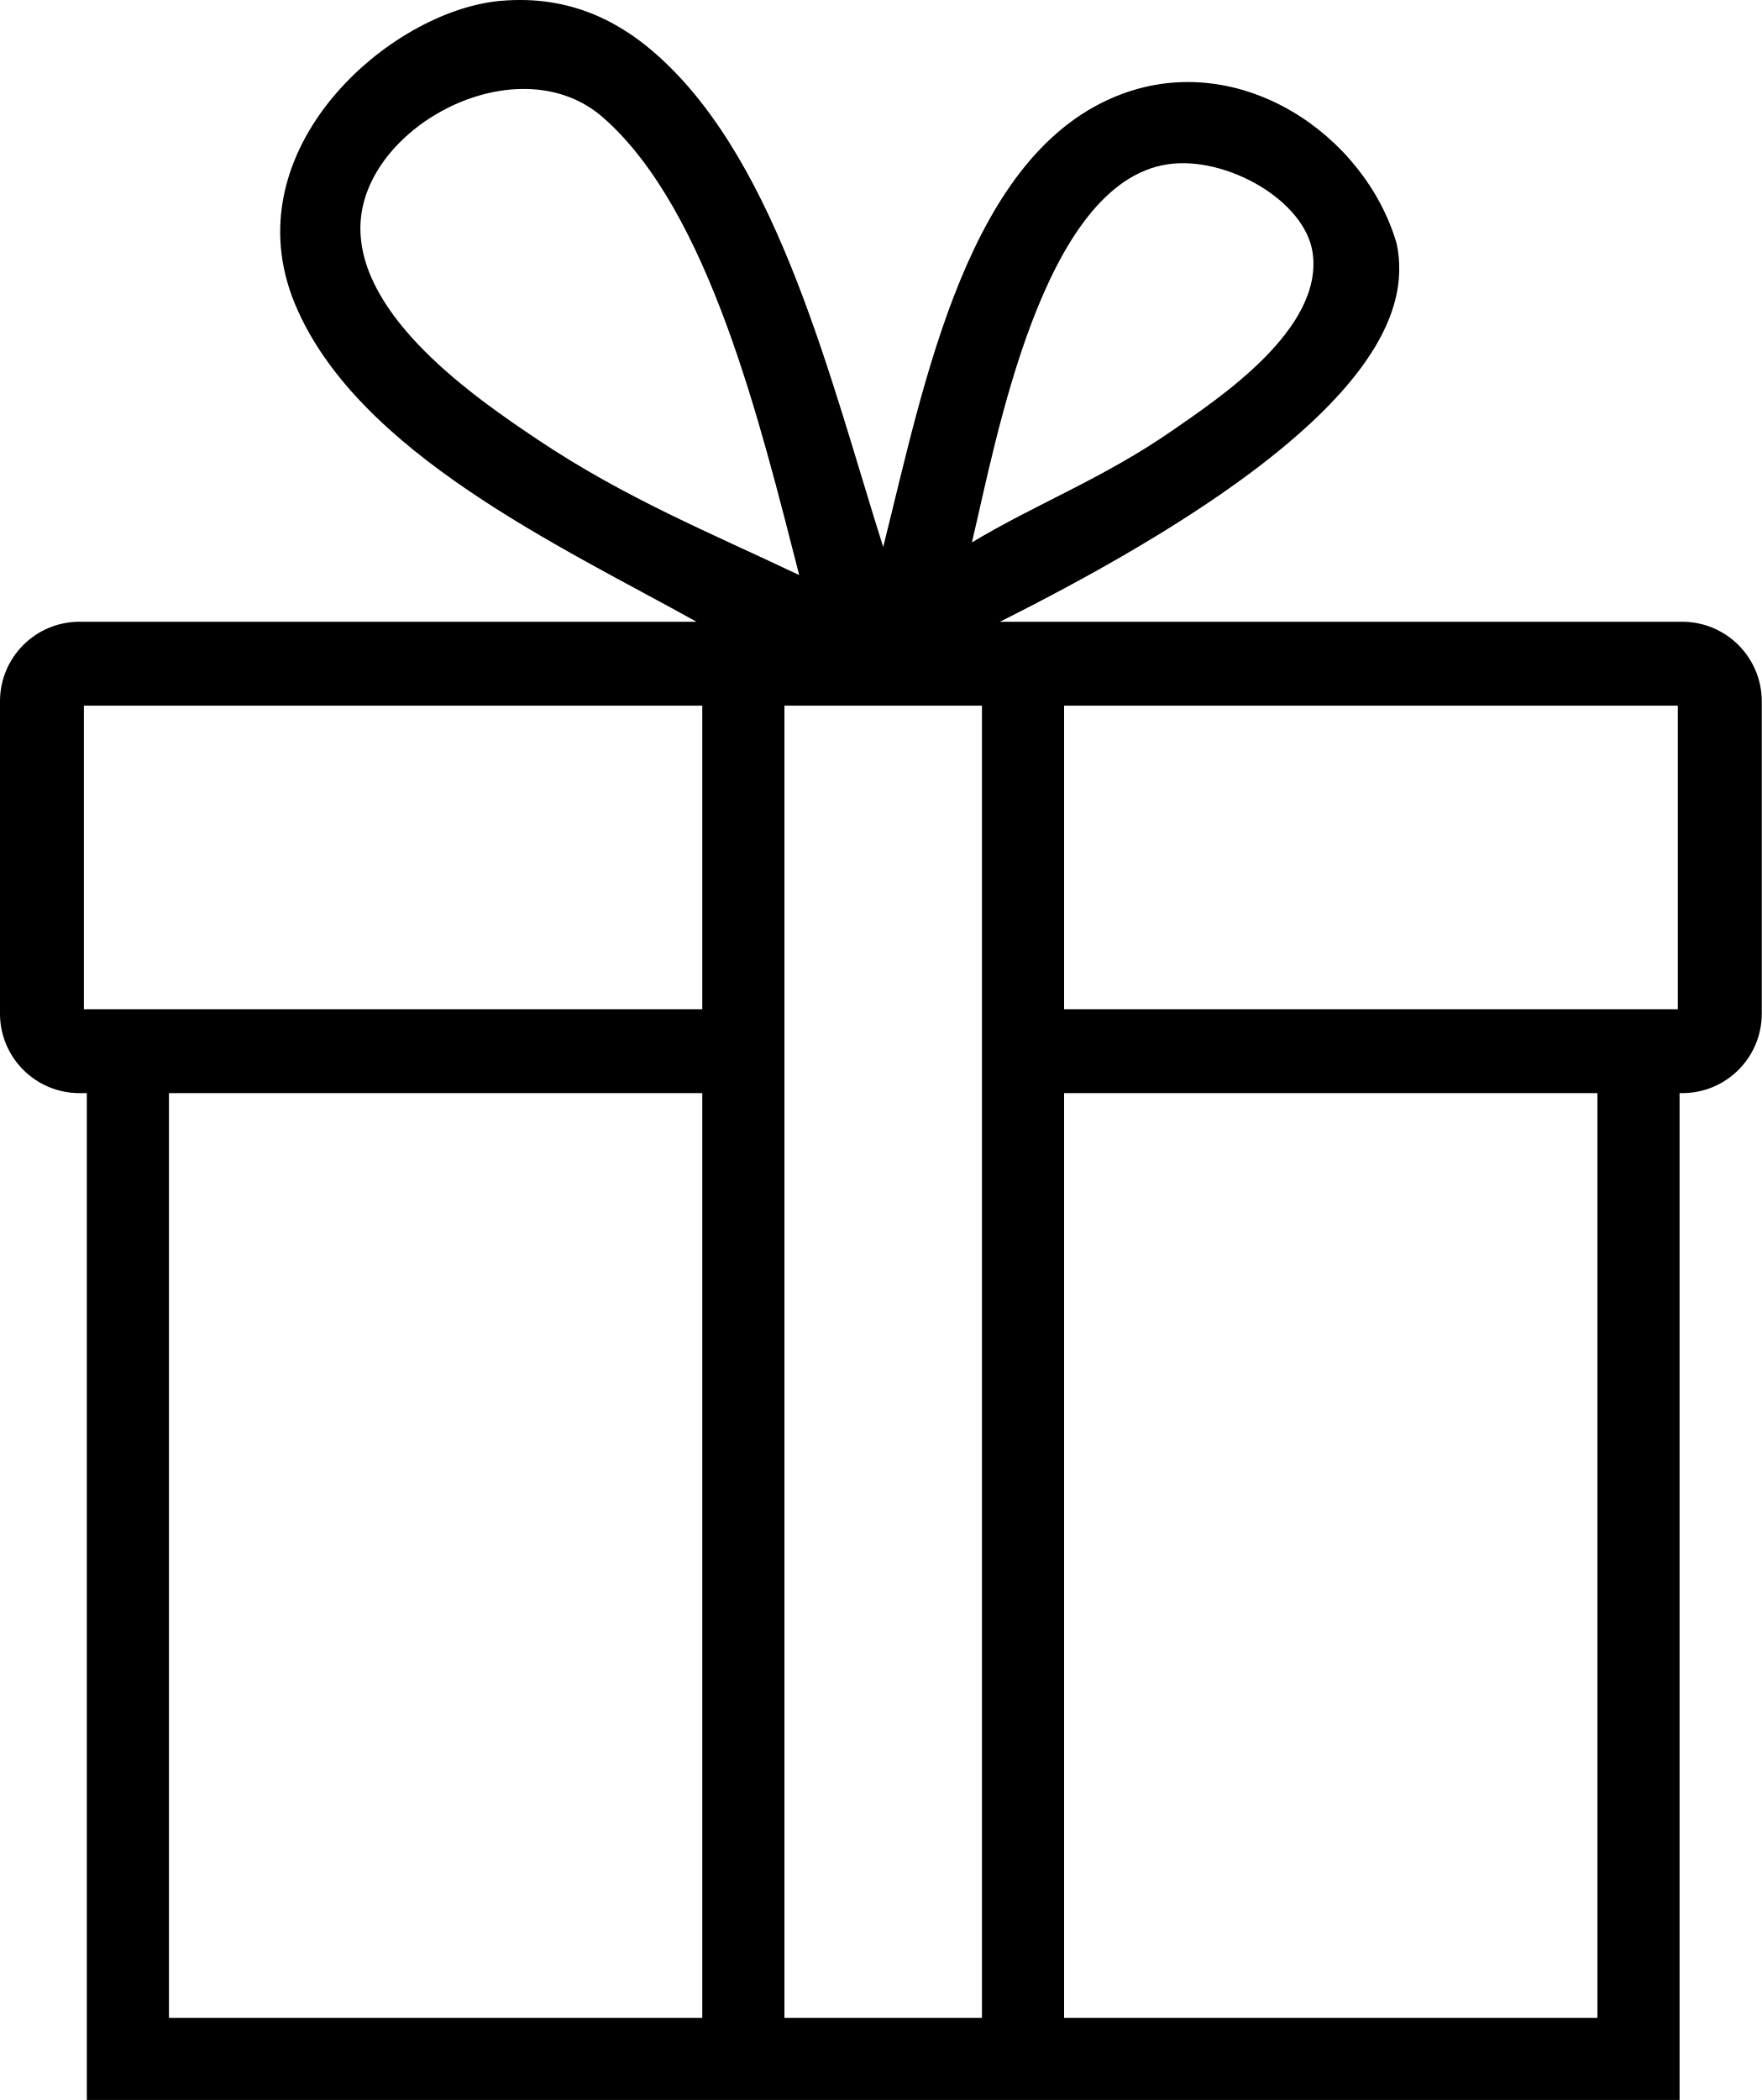
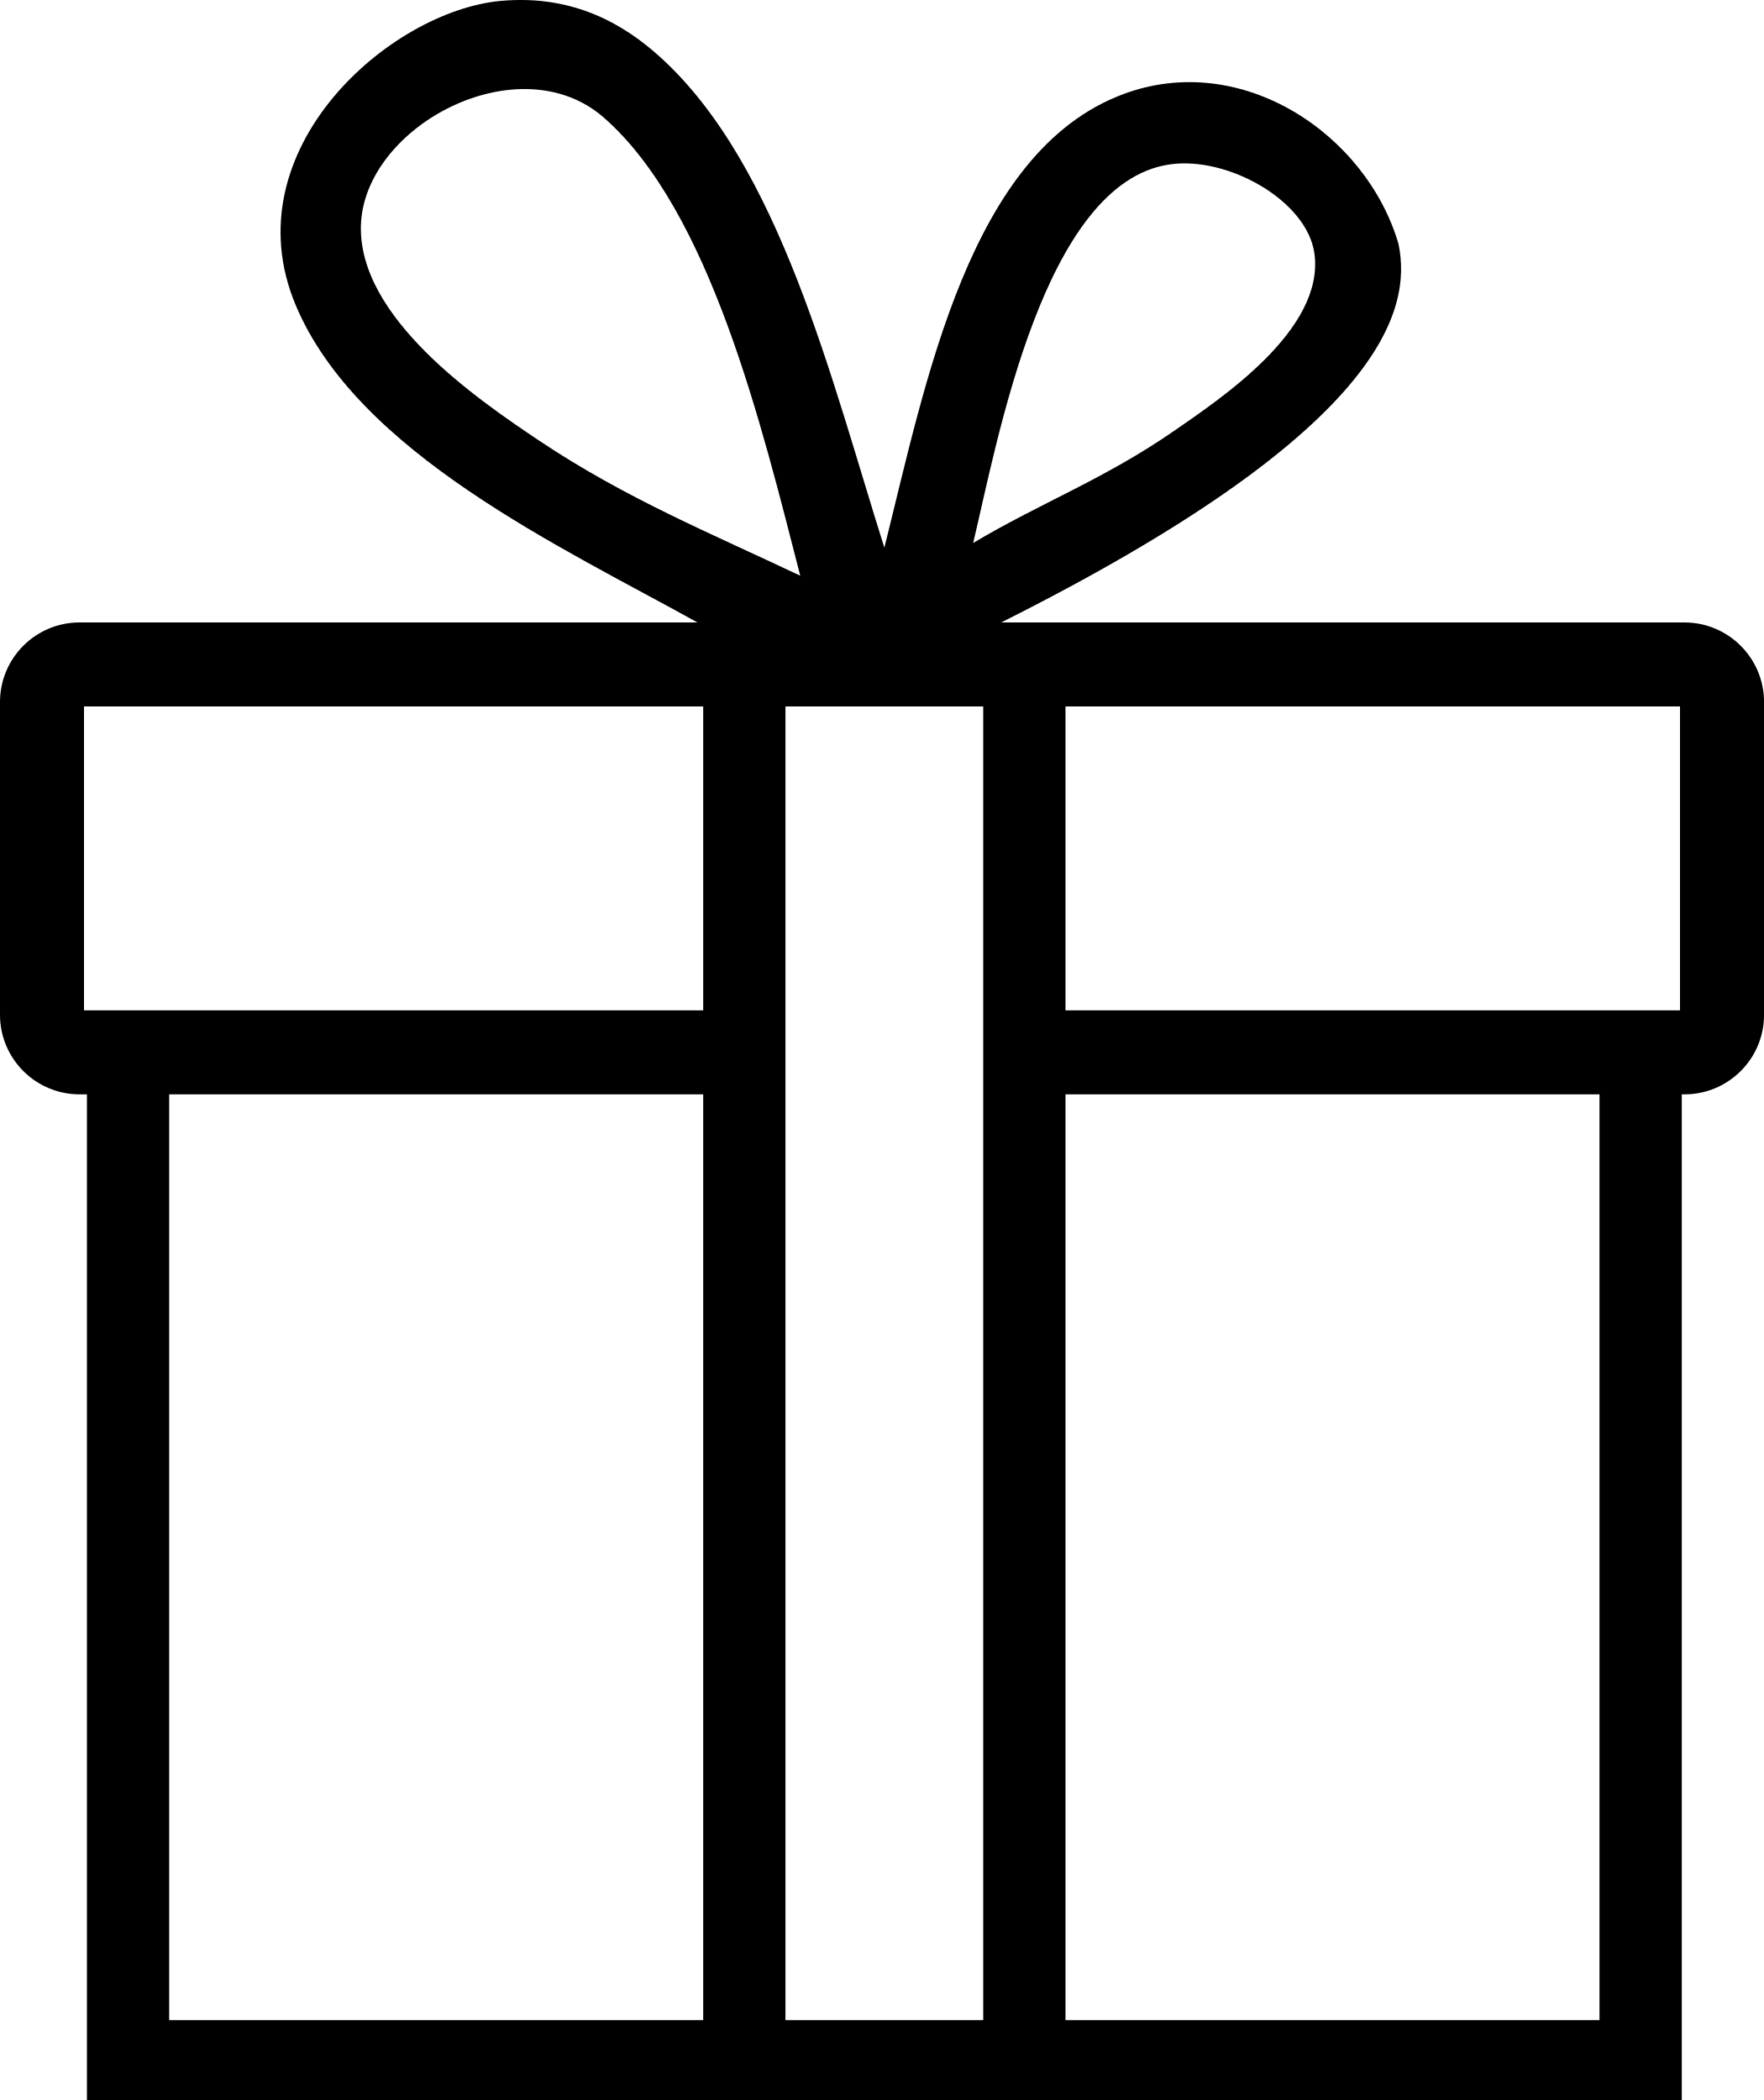
- <svg xmlns="http://www.w3.org/2000/svg" width="63" height="75.084">
+ <svg xmlns="http://www.w3.org/2000/svg" width="63" height="75" viewBox="0 0 63 75">
  <path d="M60.165 22.23H35.758c13.604-6.815 14.688-11.115 14.188-13.52-1.145-3.916-5.604-6.938-9.848-5.341-5.484 2.063-7.029 10.262-8.514 16.19-1.894-5.998-3.726-13.649-8.011-17.525C22.331.909 20.524-.203 17.897.031c-3.965.352-9.652 5.317-7.344 10.849 2.217 5.313 9.539 8.67 14.354 11.35H2.834A2.843 2.843 0 0 0 0 25.065V36.25a2.842 2.842 0 0 0 2.835 2.834h.27v35.999h56.958V39.084h.104a2.842 2.842 0 0 0 2.835-2.834V25.065a2.846 2.846 0 0 0-2.837-2.835zM41.766 5.873c2.07-.306 4.907 1.283 5.176 3.171.386 2.723-3.349 5.192-5.008 6.343-2.484 1.723-4.853 2.611-7.178 4.006.872-3.645 2.512-12.854 7.01-13.52zm-22.534 9.848c-2.19-1.467-6.444-4.378-6.342-7.678.11-3.552 5.655-6.491 8.68-3.839 3.797 3.331 5.625 10.972 7.01 16.357-3.199-1.519-6.23-2.753-9.348-4.84zm5.882 56.426H6.042V39.084h19.072v33.063zm0-36.063H3V25.23h22.114v10.854zm10.001 36.062h-7.063V25.23h7.063v46.916zm22.01.001H38.053V39.084h19.072v33.063zM60 36.084H38.053V25.23H60v10.854z" />
</svg>
